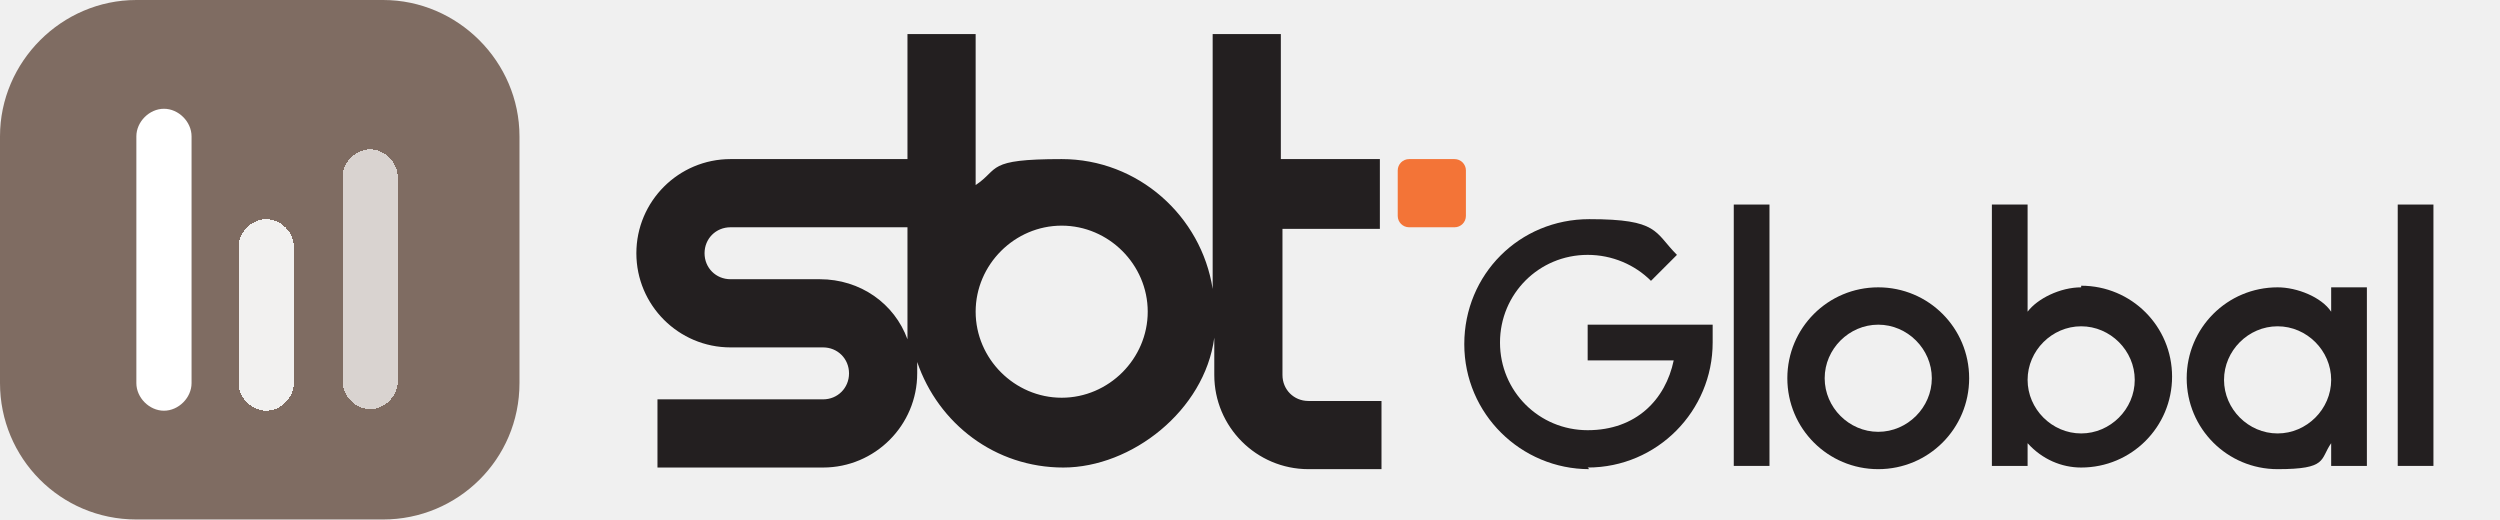
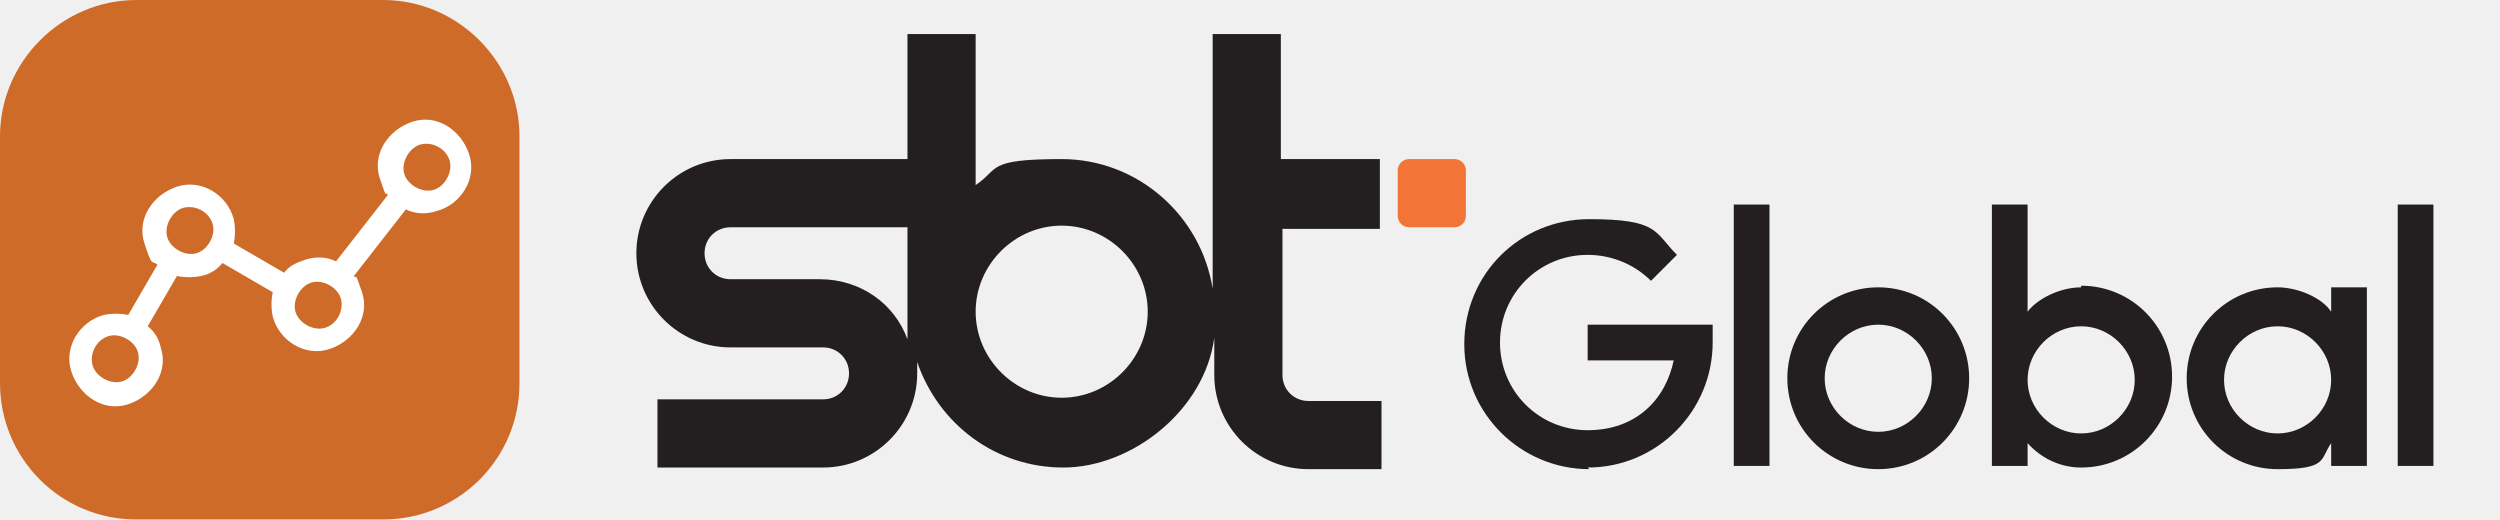
<svg xmlns="http://www.w3.org/2000/svg" id="Layer_1" version="1.1" viewBox="0 0 154 32">
  <defs>
    <style>
      .st0 {
-         fill: #7f6c62;
+         fill: #231f20;
      }

      .st1 {
-         fill: #231f20;
+         fill: #f37437;
      }

      .st2 {
-         fill: #f37437;
-       }
- 
-       .st3, .st4, .st5 {
        fill: #fff;
      }

-       .st4 {
-         fill-opacity: .7;
-       }
- 
-       .st5 {
-         fill-opacity: .9;
+       .st3 {
+         fill: #cf6b28;
      }
    </style>
  </defs>
-   <path class="st0" d="M0,8.4C0,3.8,3.8,0,8.4,0h15.2C28.2,0,32,3.8,32,8.4v15.2c0,4.7-3.8,8.4-8.4,8.4h-15.2C3.7,32,0,28.2,0,23.6,0,23.6,0,8.4,0,8.4Z" />
-   <path class="st3" d="M8.4,8.4c0-.9.8-1.7,1.7-1.7s1.7.8,1.7,1.7v15.2c0,.9-.8,1.7-1.7,1.7s-1.7-.8-1.7-1.7c0,0,0-15.2,0-15.2Z" />
-   <path class="st5" d="M14.7,15.2c0-.9.8-1.7,1.7-1.7s1.7.8,1.7,1.7v8.4c0,.9-.8,1.7-1.7,1.7s-1.7-.8-1.7-1.7c0,0,0-8.4,0-8.4Z" shape-rendering="crispEdges" />
-   <path class="st4" d="M21.1,10.9c0-.9.8-1.7,1.7-1.7s1.7.8,1.7,1.7v12.6c0,.9-.8,1.7-1.7,1.7s-1.7-.8-1.7-1.7v-12.6Z" shape-rendering="crispEdges" />
+   <path class="st3" d="M0,8.4C0,3.8,3.8,0,8.4,0h15.2C28.2,0,32,3.8,32,8.4v15.2c0,4.7-3.8,8.4-8.4,8.4h-15.2c-4.7,0-8.4-3.8-8.4-8.4v-15.2Z" />
  <g>
-     <path class="st1" d="M85,14v-4.2h-6.1V2.1h-4.2v15.7c-.7-4.5-4.6-8-9.3-8s-3.8.6-5.3,1.6V2.1h-4.2v7.7h-10.9c-3.2,0-5.8,2.6-5.8,5.8s2.6,5.8,5.8,5.8h5.7c.9,0,1.6.7,1.6,1.6s-.7,1.6-1.6,1.6h-10.2v4.2h10.2c3.2,0,5.8-2.6,5.8-5.8s0-.5,0-.7c1.3,3.8,4.8,6.5,9,6.5s8.7-3.5,9.3-8v2.3c0,3.2,2.6,5.8,5.8,5.8h4.5v-4.2h-4.5c-.9,0-1.6-.7-1.6-1.6v-9h6.1-.1ZM50.7,17.2h-5.7c-.9,0-1.6-.7-1.6-1.6s.7-1.6,1.6-1.6h10.9v5.3c0,.5,0,1.1,0,1.6-.8-2.2-2.9-3.7-5.4-3.7h.1ZM65.4,24.5c-2.9,0-5.3-2.4-5.3-5.3s2.4-5.3,5.3-5.3,5.3,2.4,5.3,5.3-2.4,5.3-5.3,5.3Z" />
-     <path class="st1" d="M97.9,28.9c-4.2,0-7.7-3.4-7.7-7.7s3.4-7.7,7.7-7.7,4,.8,5.4,2.2l-1.6,1.6c-1-1-2.4-1.6-3.9-1.6-3,0-5.4,2.4-5.4,5.4s2.4,5.4,5.4,5.4,4.8-1.9,5.3-4.3h-5.3v-2.2h7.7v1.1c0,4.2-3.4,7.7-7.7,7.7h0Z" />
-     <rect class="st1" x="147.7" y="12.6" width="2.2" height="16.1" />
-     <rect class="st1" x="106.8" y="12.6" width="2.2" height="16.1" />
-     <path class="st1" d="M115.7,28.9c-3.1,0-5.6-2.5-5.6-5.6s2.5-5.6,5.6-5.6,5.6,2.5,5.6,5.6-2.5,5.6-5.6,5.6ZM115.7,20c-1.8,0-3.3,1.5-3.3,3.3s1.5,3.3,3.3,3.3,3.3-1.5,3.3-3.3-1.5-3.3-3.3-3.3Z" />
-     <path class="st1" d="M128.2,17.7c-1.3,0-2.7.7-3.3,1.5v-6.6h-2.2v16.1h2.2v-1.4c.9,1,2.1,1.5,3.3,1.5,3.1,0,5.6-2.5,5.6-5.6s-2.5-5.6-5.6-5.6h0ZM128.2,26.7c-1.8,0-3.3-1.5-3.3-3.3s1.5-3.3,3.3-3.3,3.3,1.5,3.3,3.3-1.5,3.3-3.3,3.3Z" />
-     <path class="st1" d="M143.6,17.7v1.5c-.6-.9-2.1-1.5-3.3-1.5-3.1,0-5.6,2.5-5.6,5.6s2.5,5.6,5.6,5.6,2.6-.6,3.3-1.6v1.4h2.2v-11h-2.2ZM140.3,26.7c-1.8,0-3.3-1.5-3.3-3.3s1.5-3.3,3.3-3.3,3.3,1.5,3.3,3.3-1.5,3.3-3.3,3.3Z" />
-     <rect class="st2" x="86.1" y="9.8" width="4.2" height="4.2" rx=".7" ry=".7" />
+     <path class="st0" d="M85,14v-4.2h-6.1V2.1h-4.2v15.7c-.7-4.5-4.6-8-9.3-8s-3.8.6-5.3,1.6V2.1h-4.2v7.7h-10.9c-3.2,0-5.8,2.6-5.8,5.8s2.6,5.8,5.8,5.8h5.7c.9,0,1.6.7,1.6,1.6s-.7,1.6-1.6,1.6h-10.2v4.2h10.2c3.2,0,5.8-2.6,5.8-5.8s0-.5,0-.7c1.3,3.8,4.8,6.5,9,6.5s8.7-3.5,9.3-8v2.3c0,3.2,2.6,5.8,5.8,5.8h4.5v-4.2h-4.5c-.9,0-1.6-.7-1.6-1.6v-9h6.1-.1ZM50.7,17.2h-5.7c-.9,0-1.6-.7-1.6-1.6s.7-1.6,1.6-1.6h10.9v6.9c-.8-2.2-2.9-3.7-5.4-3.7h.2ZM65.4,24.5c-2.9,0-5.3-2.4-5.3-5.3s2.4-5.3,5.3-5.3,5.3,2.4,5.3,5.3-2.4,5.3-5.3,5.3Z" />
+     <path class="st0" d="M97.9,28.9c-4.2,0-7.7-3.4-7.7-7.7s3.4-7.7,7.7-7.7,4,.8,5.4,2.2l-1.6,1.6c-1-1-2.4-1.6-3.9-1.6-3,0-5.4,2.4-5.4,5.4s2.4,5.4,5.4,5.4,4.8-1.9,5.3-4.3h-5.3v-2.2h7.7v1.1c0,4.2-3.4,7.7-7.7,7.7h0Z" />
+     <rect class="st0" x="147.7" y="12.6" width="2.2" height="16.1" />
+     <rect class="st0" x="106.8" y="12.6" width="2.2" height="16.1" />
+     <path class="st0" d="M115.7,28.9c-3.1,0-5.6-2.5-5.6-5.6s2.5-5.6,5.6-5.6,5.6,2.5,5.6,5.6-2.5,5.6-5.6,5.6ZM115.7,20c-1.8,0-3.3,1.5-3.3,3.3s1.5,3.3,3.3,3.3,3.3-1.5,3.3-3.3-1.5-3.3-3.3-3.3Z" />
+     <path class="st0" d="M128.2,17.7c-1.3,0-2.7.7-3.3,1.5v-6.6h-2.2v16.1h2.2v-1.4c.9,1,2.1,1.5,3.3,1.5,3.1,0,5.6-2.5,5.6-5.6s-2.5-5.6-5.6-5.6h0ZM128.2,26.7c-1.8,0-3.3-1.5-3.3-3.3s1.5-3.3,3.3-3.3,3.3,1.5,3.3,3.3-1.5,3.3-3.3,3.3Z" />
+     <path class="st0" d="M143.6,17.7v1.5c-.6-.9-2.1-1.5-3.3-1.5-3.1,0-5.6,2.5-5.6,5.6s2.5,5.6,5.6,5.6,2.6-.6,3.3-1.6v1.4h2.2v-11h-2.2ZM140.3,26.7c-1.8,0-3.3-1.5-3.3-3.3s1.5-3.3,3.3-3.3,3.3,1.5,3.3,3.3-1.5,3.3-3.3,3.3Z" />
+     <rect class="st1" x="86.1" y="9.8" width="4.2" height="4.2" rx=".7" ry=".7" />
  </g>
+   <path class="st2" d="M60.7-49.4c-.1-.5-.4-1-.7-1.3l1.9-3c.5.1,1,.2,1.5,0s1-.4,1.3-.7l3,1.9c-.1.5-.2,1,0,1.5.4,1.5,1.9,2.5,3.4,2.1s2.5-1.9,2.1-3.4-.2-.7-.5-1l3.3-4c.6.3,1.2.3,1.9.2,1.5-.4,2.5-1.9,2.1-3.4s-1.9-2.5-3.4-2.1-2.5,1.9-2.1,3.4.2.7.5,1l-3.3,4c-.6-.3-1.2-.3-1.9-.2s-1,.4-1.3.7l-3-1.9c.1-.5.2-1,0-1.5-.4-1.5-1.9-2.5-3.4-2.1s-2.5,1.9-2.1,3.4.4,1,.7,1.3l-1.9,3c-.5-.1-1-.2-1.5,0-1.5.4-2.5,1.9-2.1,3.4s1.9,2.5,3.4,2.1,2.5-1.9,2.1-3.4h0Z" />
+   <path class="st2" d="M9.9,21.4c-.1-.5-.4-1-.8-1.3l1.8-3.1c.5.1,1,.1,1.5,0s1-.4,1.3-.8l3.1,1.8c-.1.5-.1,1,0,1.5.4,1.5,2,2.5,3.5,2s2.5-2,2-3.5-.3-.7-.5-1l3.2-4.1c.6.3,1.3.3,1.9.1,1.5-.4,2.5-2,2-3.5s-2-2.5-3.5-2-2.5,2-2,3.5.3.7.5,1l-3.2,4.1c-.6-.3-1.3-.3-1.9-.1s-1,.4-1.3.8l-3.1-1.8c.1-.5.1-1,0-1.5-.4-1.5-2-2.5-3.5-2s-2.5,2-2,3.5.4,1,.8,1.3l-1.8,3.1c-.5-.1-1-.1-1.5,0-1.5.4-2.5,2-2,3.5s2,2.5,3.5,2,2.5-2,2-3.5h0ZM25.9,8.9c.8-.2,1.6.3,1.8,1s-.3,1.6-1,1.8-1.6-.3-1.8-1,.3-1.6,1-1.8ZM21,18.4c.2.8-.3,1.6-1,1.8s-1.6-.3-1.8-1,.3-1.6,1-1.8,1.6.3,1.8,1ZM11.3,12.8c.8-.2,1.6.3,1.8,1s-.3,1.6-1,1.8-1.6-.3-1.8-1,.3-1.6,1-1.8ZM5.7,22.5c-.2-.8.3-1.6,1-1.8s1.6.3,1.8,1-.3,1.6-1,1.8-1.6-.3-1.8-1Z" />
</svg>
